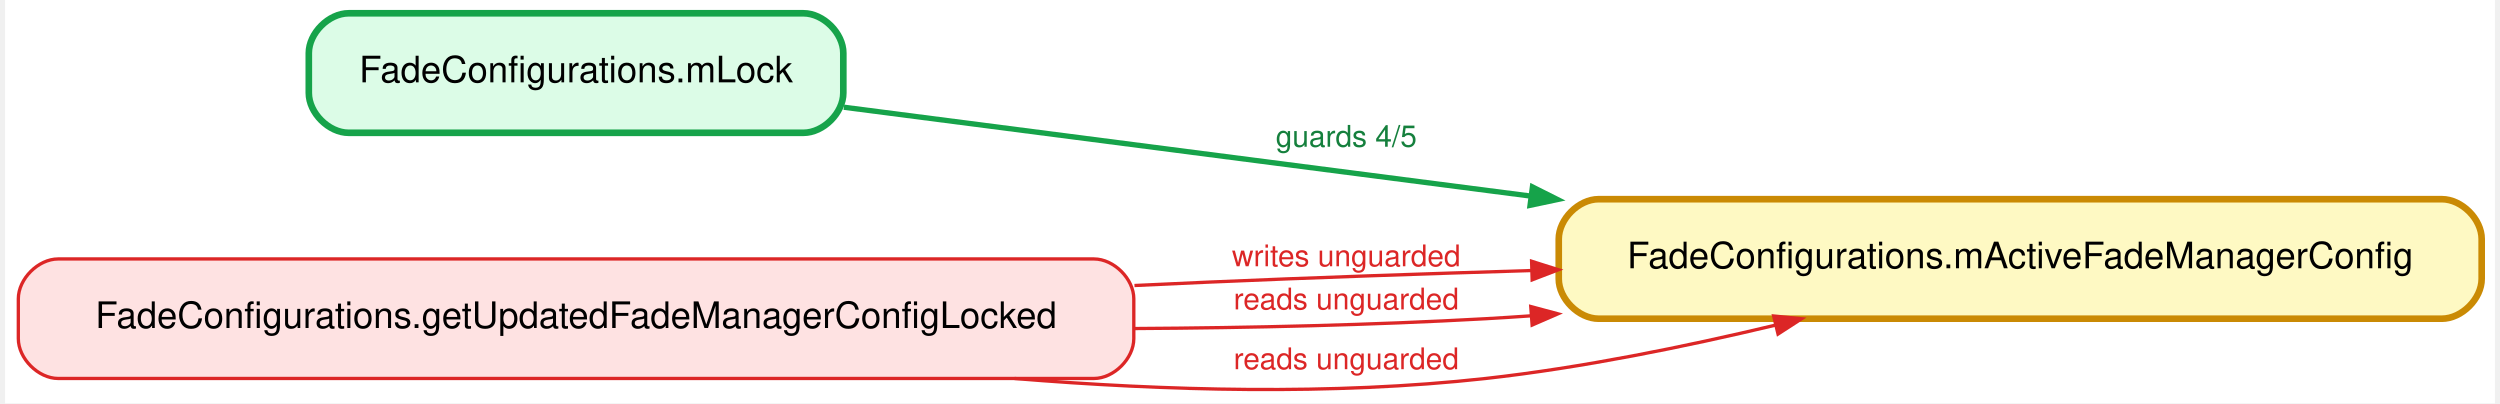
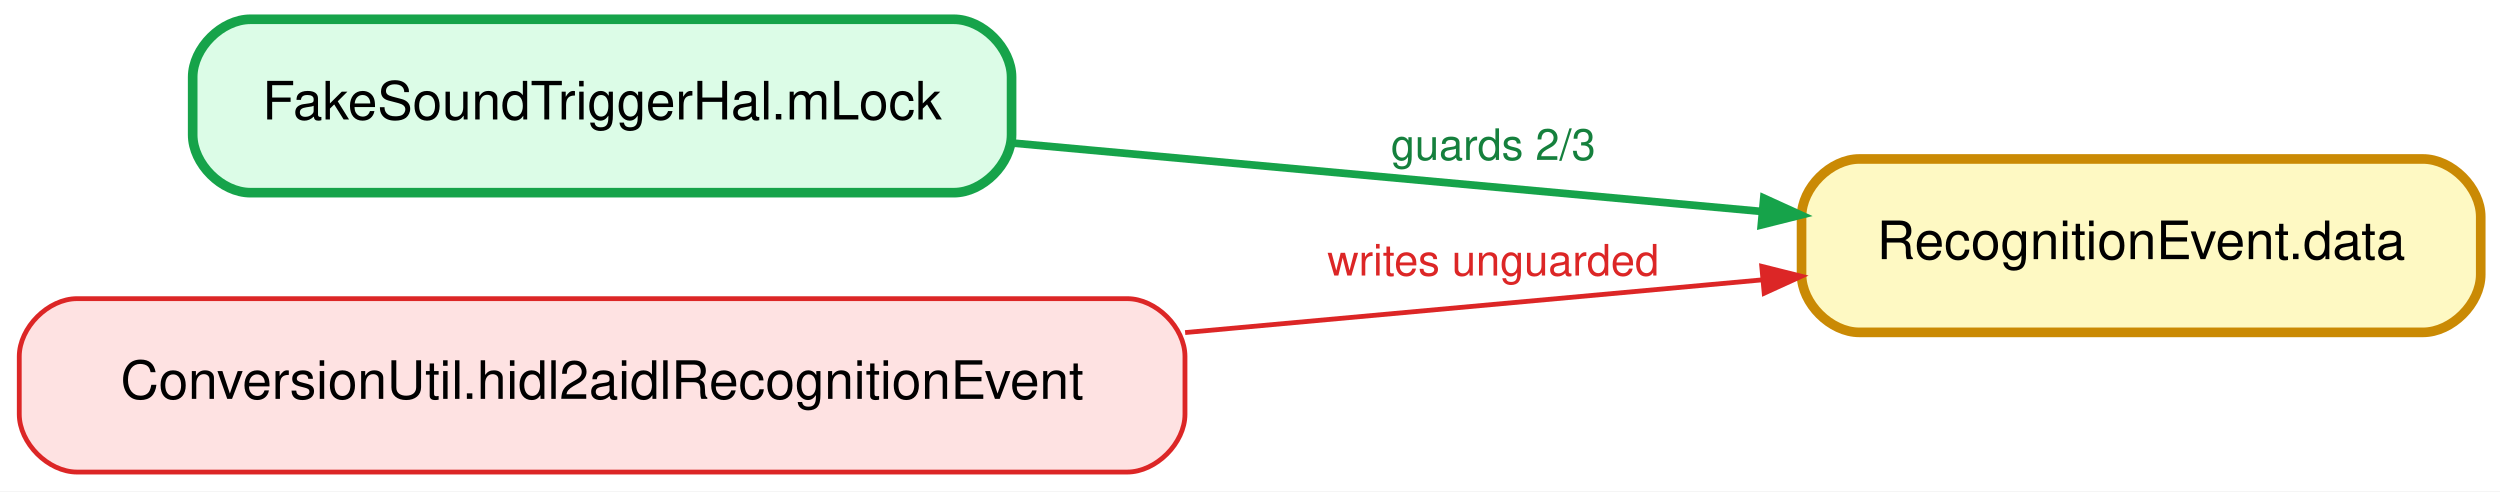
- <svg xmlns="http://www.w3.org/2000/svg" width="750pt" height="121pt" viewBox="0.00 0.00 750.00 121.49">
-   <g id="graph0" class="graph" transform="scale(1 1) rotate(0) translate(4 117.49)">
-     <polygon fill="white" stroke="transparent" points="-4,4 -4,-117.49 746,-117.49 746,4 -4,4" />
+ <svg xmlns="http://www.w3.org/2000/svg" width="519pt" height="102pt" viewBox="0.00 0.00 519.00 102.00">
+   <g id="graph0" class="graph" transform="scale(1 1) rotate(0) translate(4 98)">
+     <polygon fill="white" stroke="transparent" points="-4,4 -4,-98 515,-98 515,4 -4,4" />
    <g id="node1" class="node">
-       <path fill="#fef9c3" stroke="#ca8a04" stroke-width="2" d="M730,-57.49C730,-57.49 476,-57.49 476,-57.49 470,-57.49 464,-51.49 464,-45.49 464,-45.49 464,-33.49 464,-33.49 464,-27.49 470,-21.49 476,-21.49 476,-21.49 730,-21.49 730,-21.49 736,-21.49 742,-27.49 742,-33.49 742,-33.49 742,-45.49 742,-45.49 742,-51.49 736,-57.49 730,-57.49" />
-       <text text-anchor="middle" x="603" y="-36.69" font-family="Helvetica,sans-Serif" font-size="11.00">FadeConfigurations.mActiveFadeManagerConfig</text>
+       <path fill="#fef9c3" stroke="#ca8a04" stroke-width="2" d="M499,-65C499,-65 382,-65 382,-65 376,-65 370,-59 370,-53 370,-53 370,-41 370,-41 370,-35 376,-29 382,-29 382,-29 499,-29 499,-29 505,-29 511,-35 511,-41 511,-41 511,-53 511,-53 511,-59 505,-65 499,-65" />
+       <text text-anchor="middle" x="440.5" y="-44.2" font-family="Helvetica,sans-Serif" font-size="11.00">RecognitionEvent.data</text>
    </g>
    <g id="node2" class="node">
-       <path fill="#dcfce7" stroke="#16a34a" stroke-width="2" d="M236.5,-113.49C236.5,-113.49 99.5,-113.49 99.5,-113.49 93.5,-113.49 87.5,-107.49 87.5,-101.49 87.5,-101.49 87.5,-89.49 87.5,-89.49 87.5,-83.49 93.5,-77.49 99.5,-77.49 99.5,-77.49 236.5,-77.49 236.5,-77.49 242.5,-77.49 248.5,-83.49 248.5,-89.49 248.5,-89.49 248.5,-101.49 248.5,-101.49 248.5,-107.49 242.5,-113.49 236.5,-113.49" />
-       <text text-anchor="middle" x="168" y="-92.69" font-family="Helvetica,sans-Serif" font-size="11.00">FadeConfigurations.mLock</text>
+       <path fill="#dcfce7" stroke="#16a34a" stroke-width="2" d="M194,-94C194,-94 48,-94 48,-94 42,-94 36,-88 36,-82 36,-82 36,-70 36,-70 36,-64 42,-58 48,-58 48,-58 194,-58 194,-58 200,-58 206,-64 206,-70 206,-70 206,-82 206,-82 206,-88 200,-94 194,-94" />
+       <text text-anchor="middle" x="121" y="-73.2" font-family="Helvetica,sans-Serif" font-size="11.00">FakeSoundTriggerHal.mLock</text>
    </g>
    <g id="edge1" class="edge">
-       <path fill="none" stroke="#16a34a" stroke-width="1.6" d="M248.67,-85.19C306.53,-77.71 386.48,-67.37 455.69,-58.41" />
-       <polygon fill="#16a34a" stroke="#16a34a" stroke-width="1.6" points="456.07,-61.19 463.64,-57.39 455.35,-55.64 456.07,-61.19" />
-       <text text-anchor="middle" x="400" y="-73.29" font-family="Helvetica,sans-Serif" font-size="9.00" fill="#15803d"> guards 4/5</text>
+       <path fill="none" stroke="#16a34a" stroke-width="1.6" d="M206.25,-68.3C254.53,-63.89 314.7,-58.4 361.83,-54.09" />
+       <polygon fill="#16a34a" stroke="#16a34a" stroke-width="1.6" points="362.16,-56.88 369.88,-53.36 361.65,-51.3 362.16,-56.88" />
+       <text text-anchor="middle" x="306" y="-64.8" font-family="Helvetica,sans-Serif" font-size="9.00" fill="#15803d"> guards 2/3</text>
    </g>
    <g id="node3" class="node">
-       <path fill="#fee2e2" stroke="#dc2626" d="M324,-39.49C324,-39.49 12,-39.49 12,-39.49 6,-39.49 0,-33.49 0,-27.49 0,-27.49 0,-15.49 0,-15.49 0,-9.49 6,-3.49 12,-3.49 12,-3.49 324,-3.49 324,-3.49 330,-3.49 336,-9.49 336,-15.49 336,-15.49 336,-27.49 336,-27.49 336,-33.49 330,-39.49 324,-39.49" />
-       <text text-anchor="middle" x="168" y="-18.69" font-family="Helvetica,sans-Serif" font-size="11.00">FadeConfigurations.getUpdatedFadeManagerConfigLocked</text>
+       <path fill="#fee2e2" stroke="#dc2626" d="M230,-36C230,-36 12,-36 12,-36 6,-36 0,-30 0,-24 0,-24 0,-12 0,-12 0,-6 6,0 12,0 12,0 230,0 230,0 236,0 242,-6 242,-12 242,-12 242,-24 242,-24 242,-30 236,-36 230,-36" />
+       <text text-anchor="middle" x="121" y="-15.2" font-family="Helvetica,sans-Serif" font-size="11.00">ConversionUtil.hidl2aidlRecognitionEvent</text>
    </g>
    <g id="edge2" class="edge">
-       <path fill="none" stroke="#dc2626" d="M336.2,-31.49C343.57,-31.85 350.86,-32.18 358,-32.49 389.62,-33.87 423.55,-35.03 455.75,-36" />
-       <polygon fill="#dc2626" stroke="#dc2626" points="455.82,-38.8 463.9,-36.24 455.99,-33.2 455.82,-38.8" />
-       <text text-anchor="middle" x="400" y="-37.29" font-family="Helvetica,sans-Serif" font-size="9.00" fill="#dc2626"> writes unguarded</text>
-     </g>
-     <g id="edge3" class="edge">
-       <path fill="none" stroke="#dc2626" d="M336.2,-18.53C371.17,-18.74 407.81,-19.58 442,-21.49 446.45,-21.74 450.96,-22.03 455.52,-22.35" />
-       <polygon fill="#dc2626" stroke="#dc2626" points="455.57,-25.16 463.76,-22.96 455.98,-19.58 455.57,-25.16" />
-       <text text-anchor="middle" x="400" y="-24.29" font-family="Helvetica,sans-Serif" font-size="9.00" fill="#dc2626"> reads unguarded</text>
-     </g>
-     <g id="edge4" class="edge">
-       <path fill="none" stroke="#dc2626" d="M300.09,-3.48C345.15,0.22 395.85,1.63 442,-3.49 470.85,-6.7 502.09,-13.06 529.25,-19.55" />
-       <polygon fill="#dc2626" stroke="#dc2626" points="528.73,-22.31 537.16,-21.48 530.05,-16.87 528.73,-22.31" />
-       <text text-anchor="middle" x="400" y="-6.29" font-family="Helvetica,sans-Serif" font-size="9.00" fill="#dc2626"> reads unguarded</text>
+       <path fill="none" stroke="#dc2626" d="M242.03,-28.96C282.19,-32.63 325.88,-36.62 361.92,-39.91" />
+       <polygon fill="#dc2626" stroke="#dc2626" points="361.74,-42.71 369.96,-40.65 362.25,-37.13 361.74,-42.71" />
+       <text text-anchor="middle" x="306" y="-40.8" font-family="Helvetica,sans-Serif" font-size="9.00" fill="#dc2626"> writes unguarded</text>
    </g>
  </g>
</svg>
